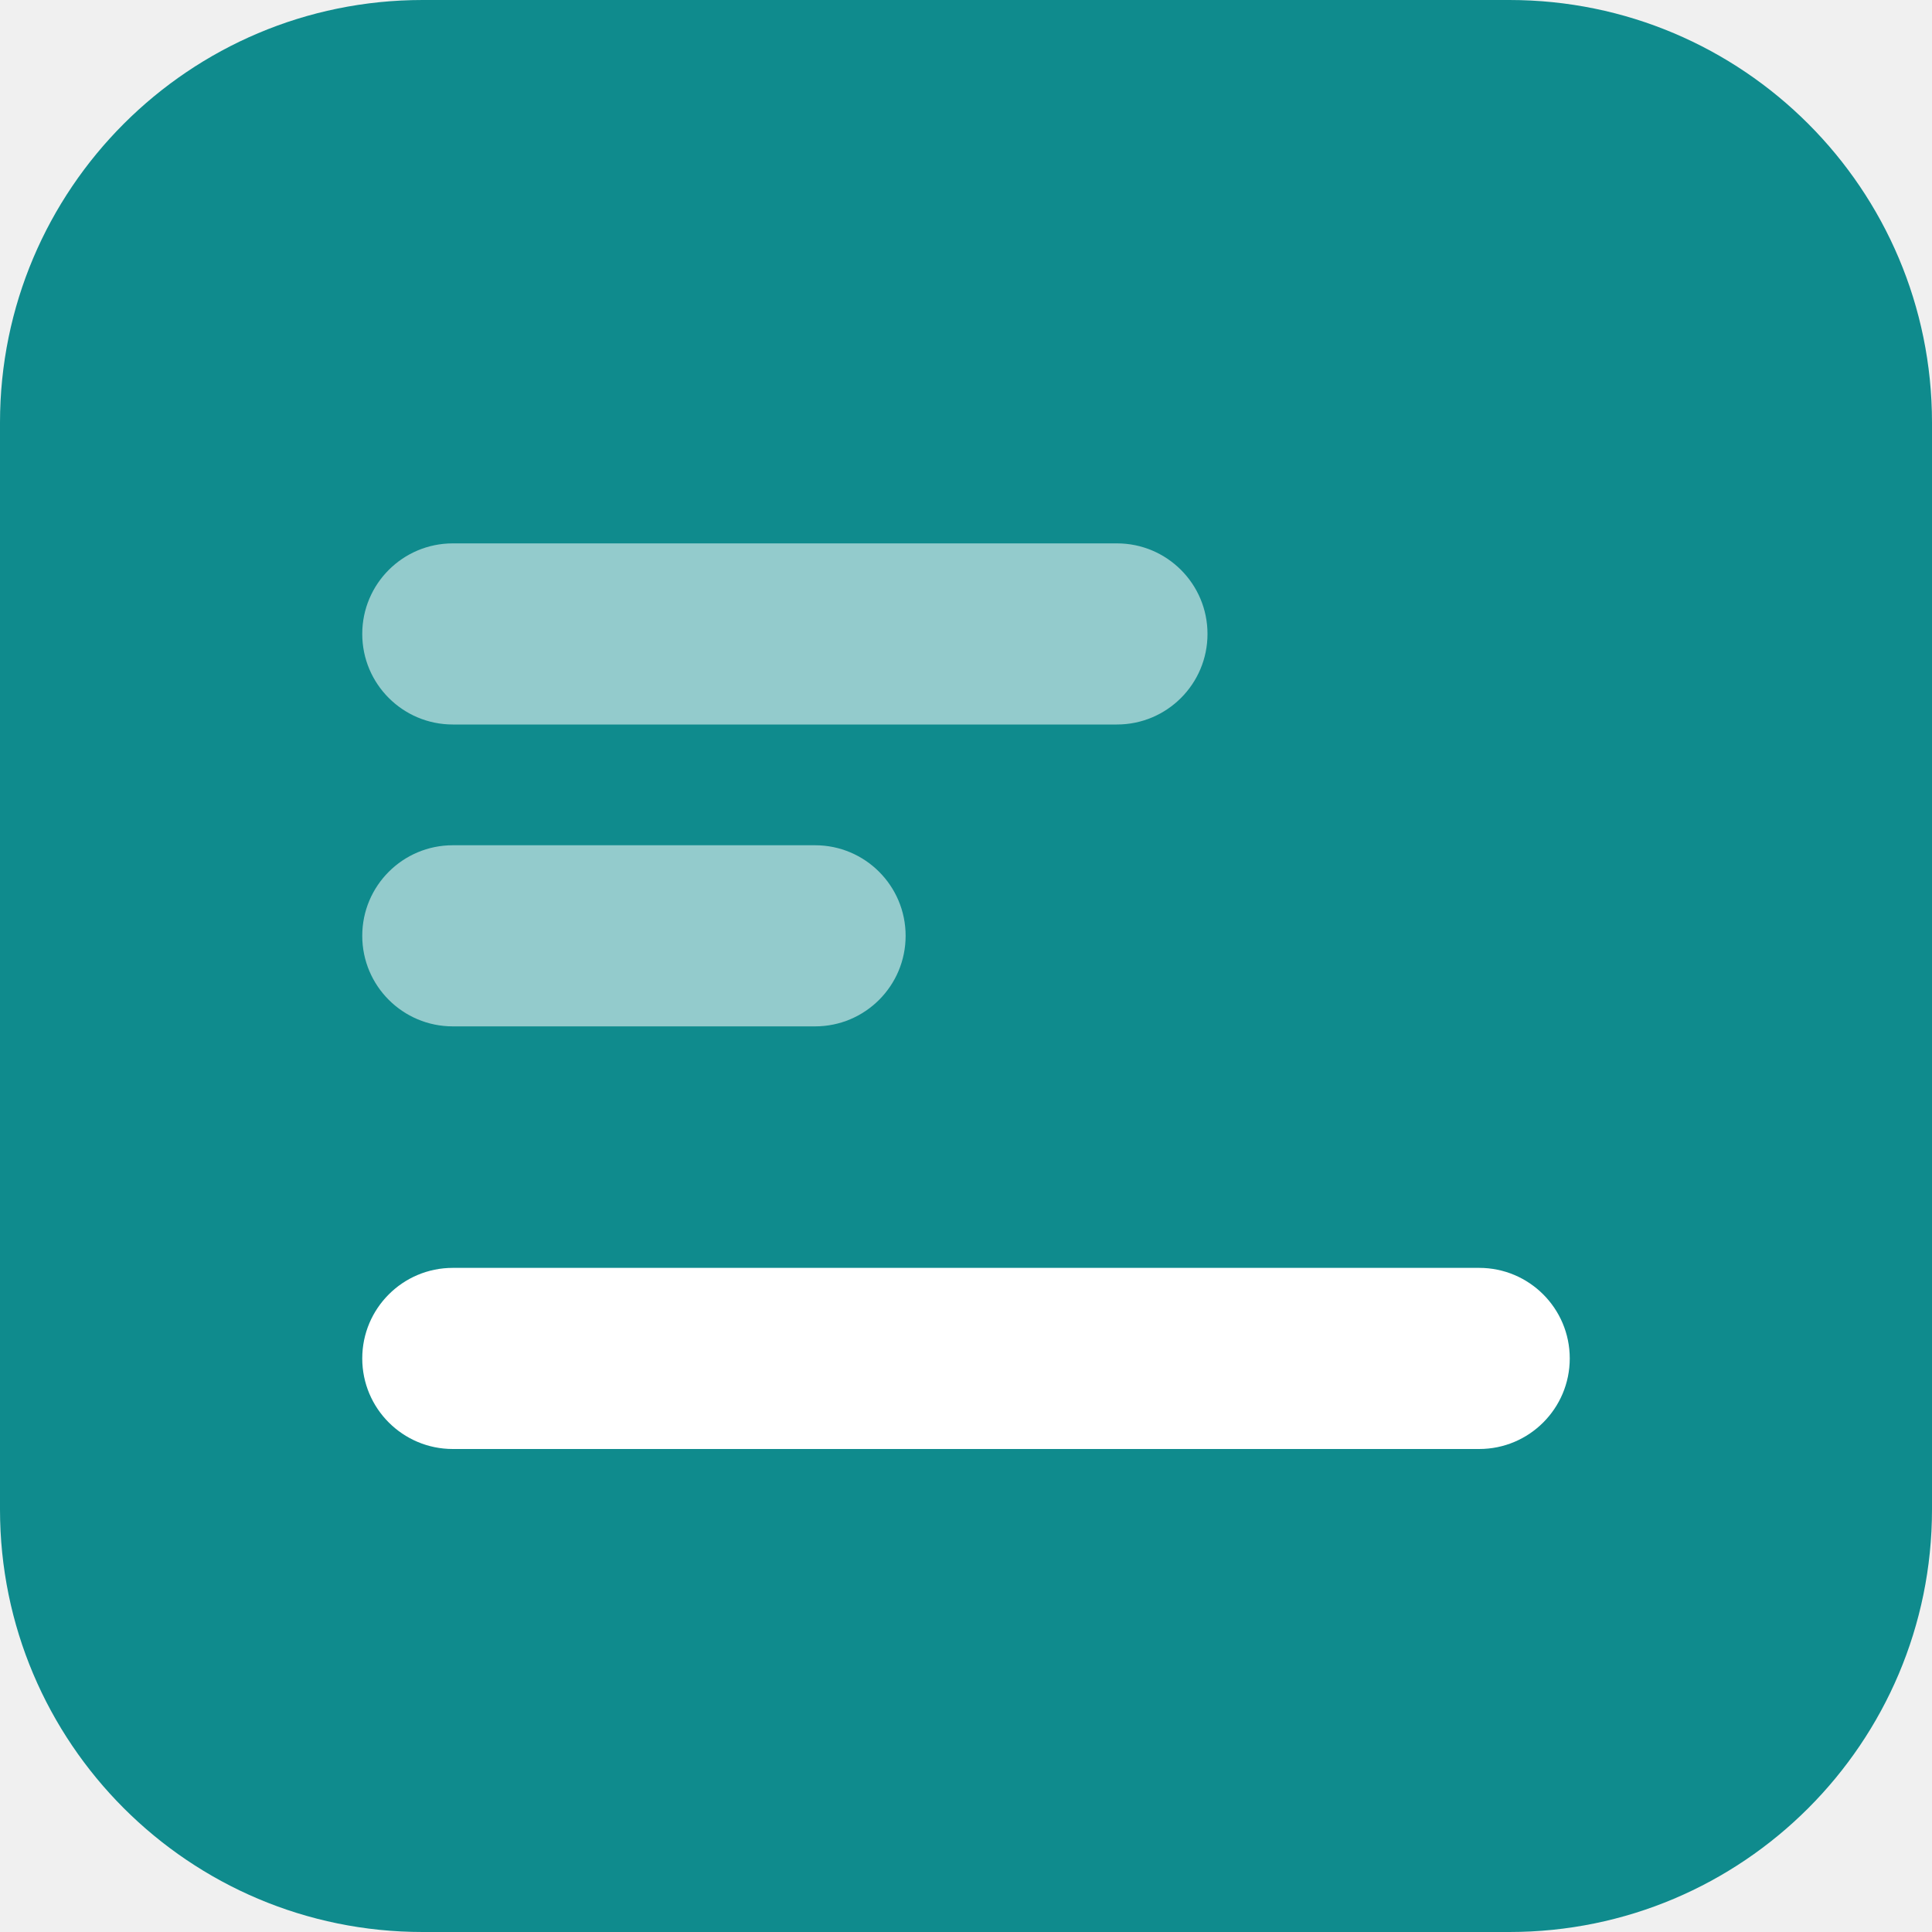
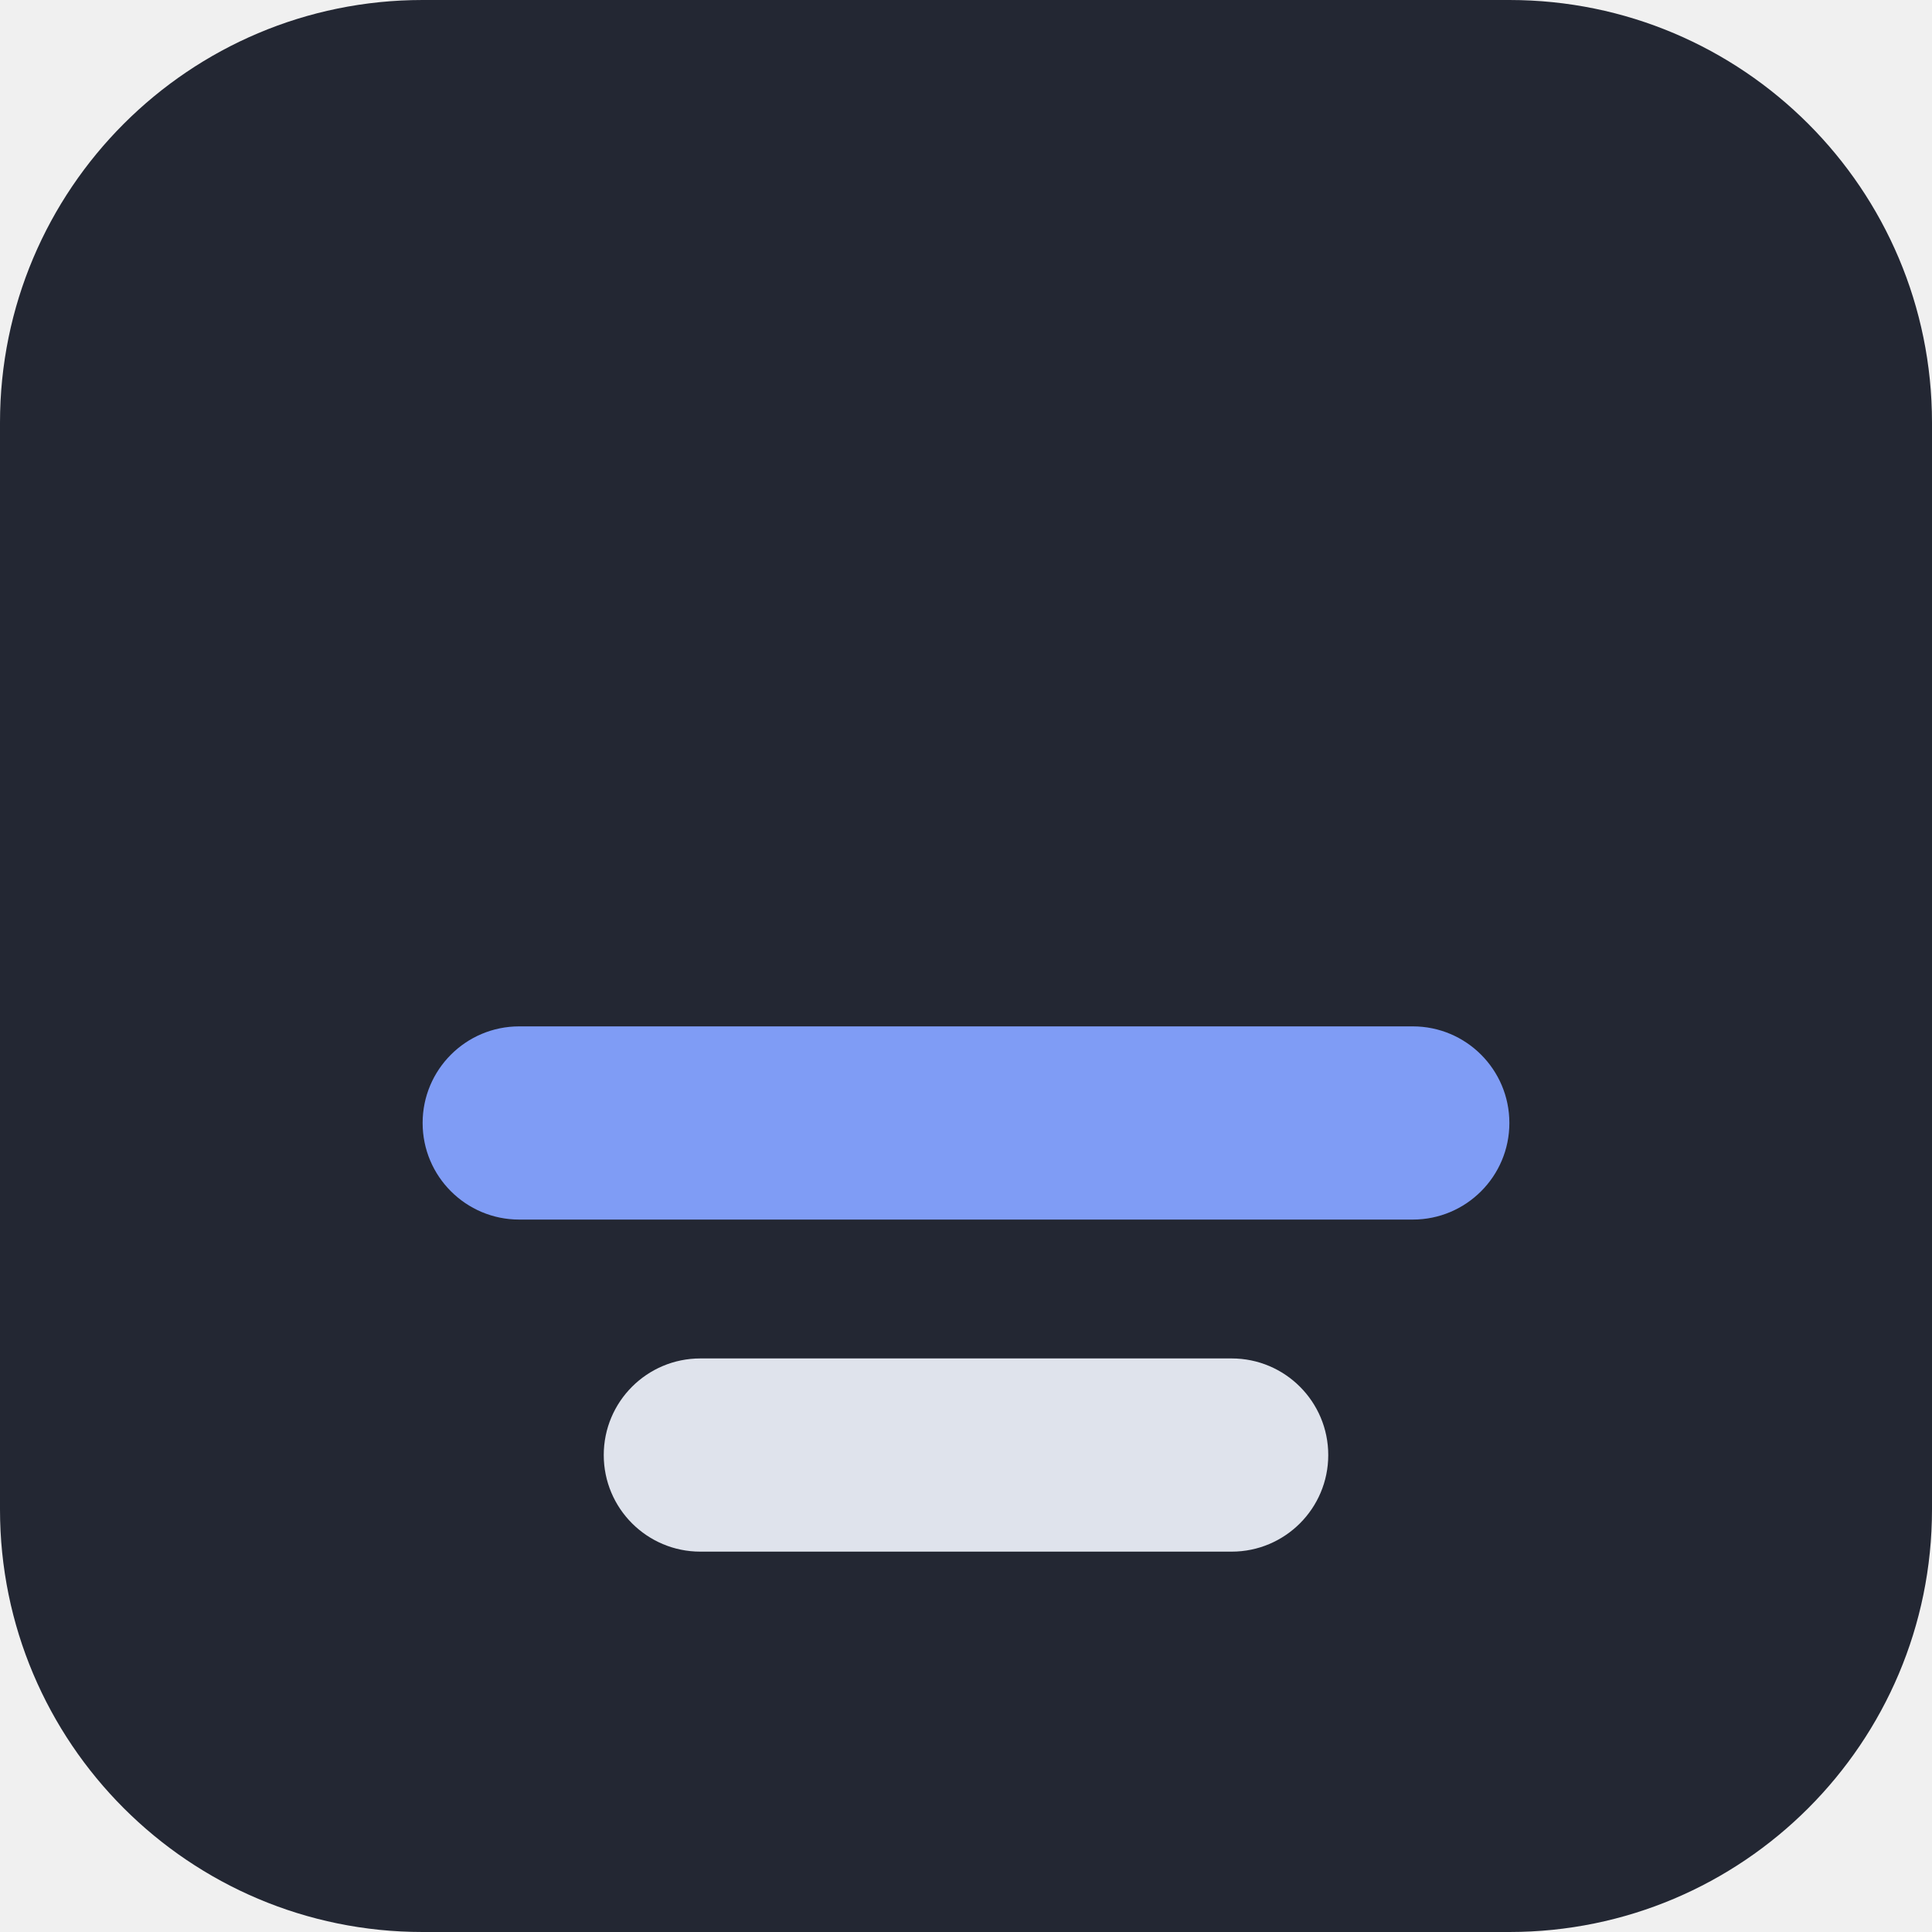
<svg xmlns="http://www.w3.org/2000/svg" viewBox="0 0 32 32">
-   <rect width="32" height="32" rx="7" fill="#0f8b8d" />
-   <rect x="6" y="9" width="14" height="3" rx="1.5" fill="#ffffff" opacity="0.55" />
-   <rect x="6" y="14" width="9" height="3" rx="1.5" fill="#ffffff" opacity="0.55" />
-   <rect x="6" y="21" width="20" height="3" rx="1.5" fill="#ffffff" />
+   <rect width="32" height="32" rx="7" fill="#232733" />
+   <rect x="7" y="17" width="18" height="3.2" rx="1.6" fill="#7f9cf5" />
+   <rect x="10" y="22.5" width="12" height="3.2" rx="1.6" fill="#dfe3ec" />
</svg>
